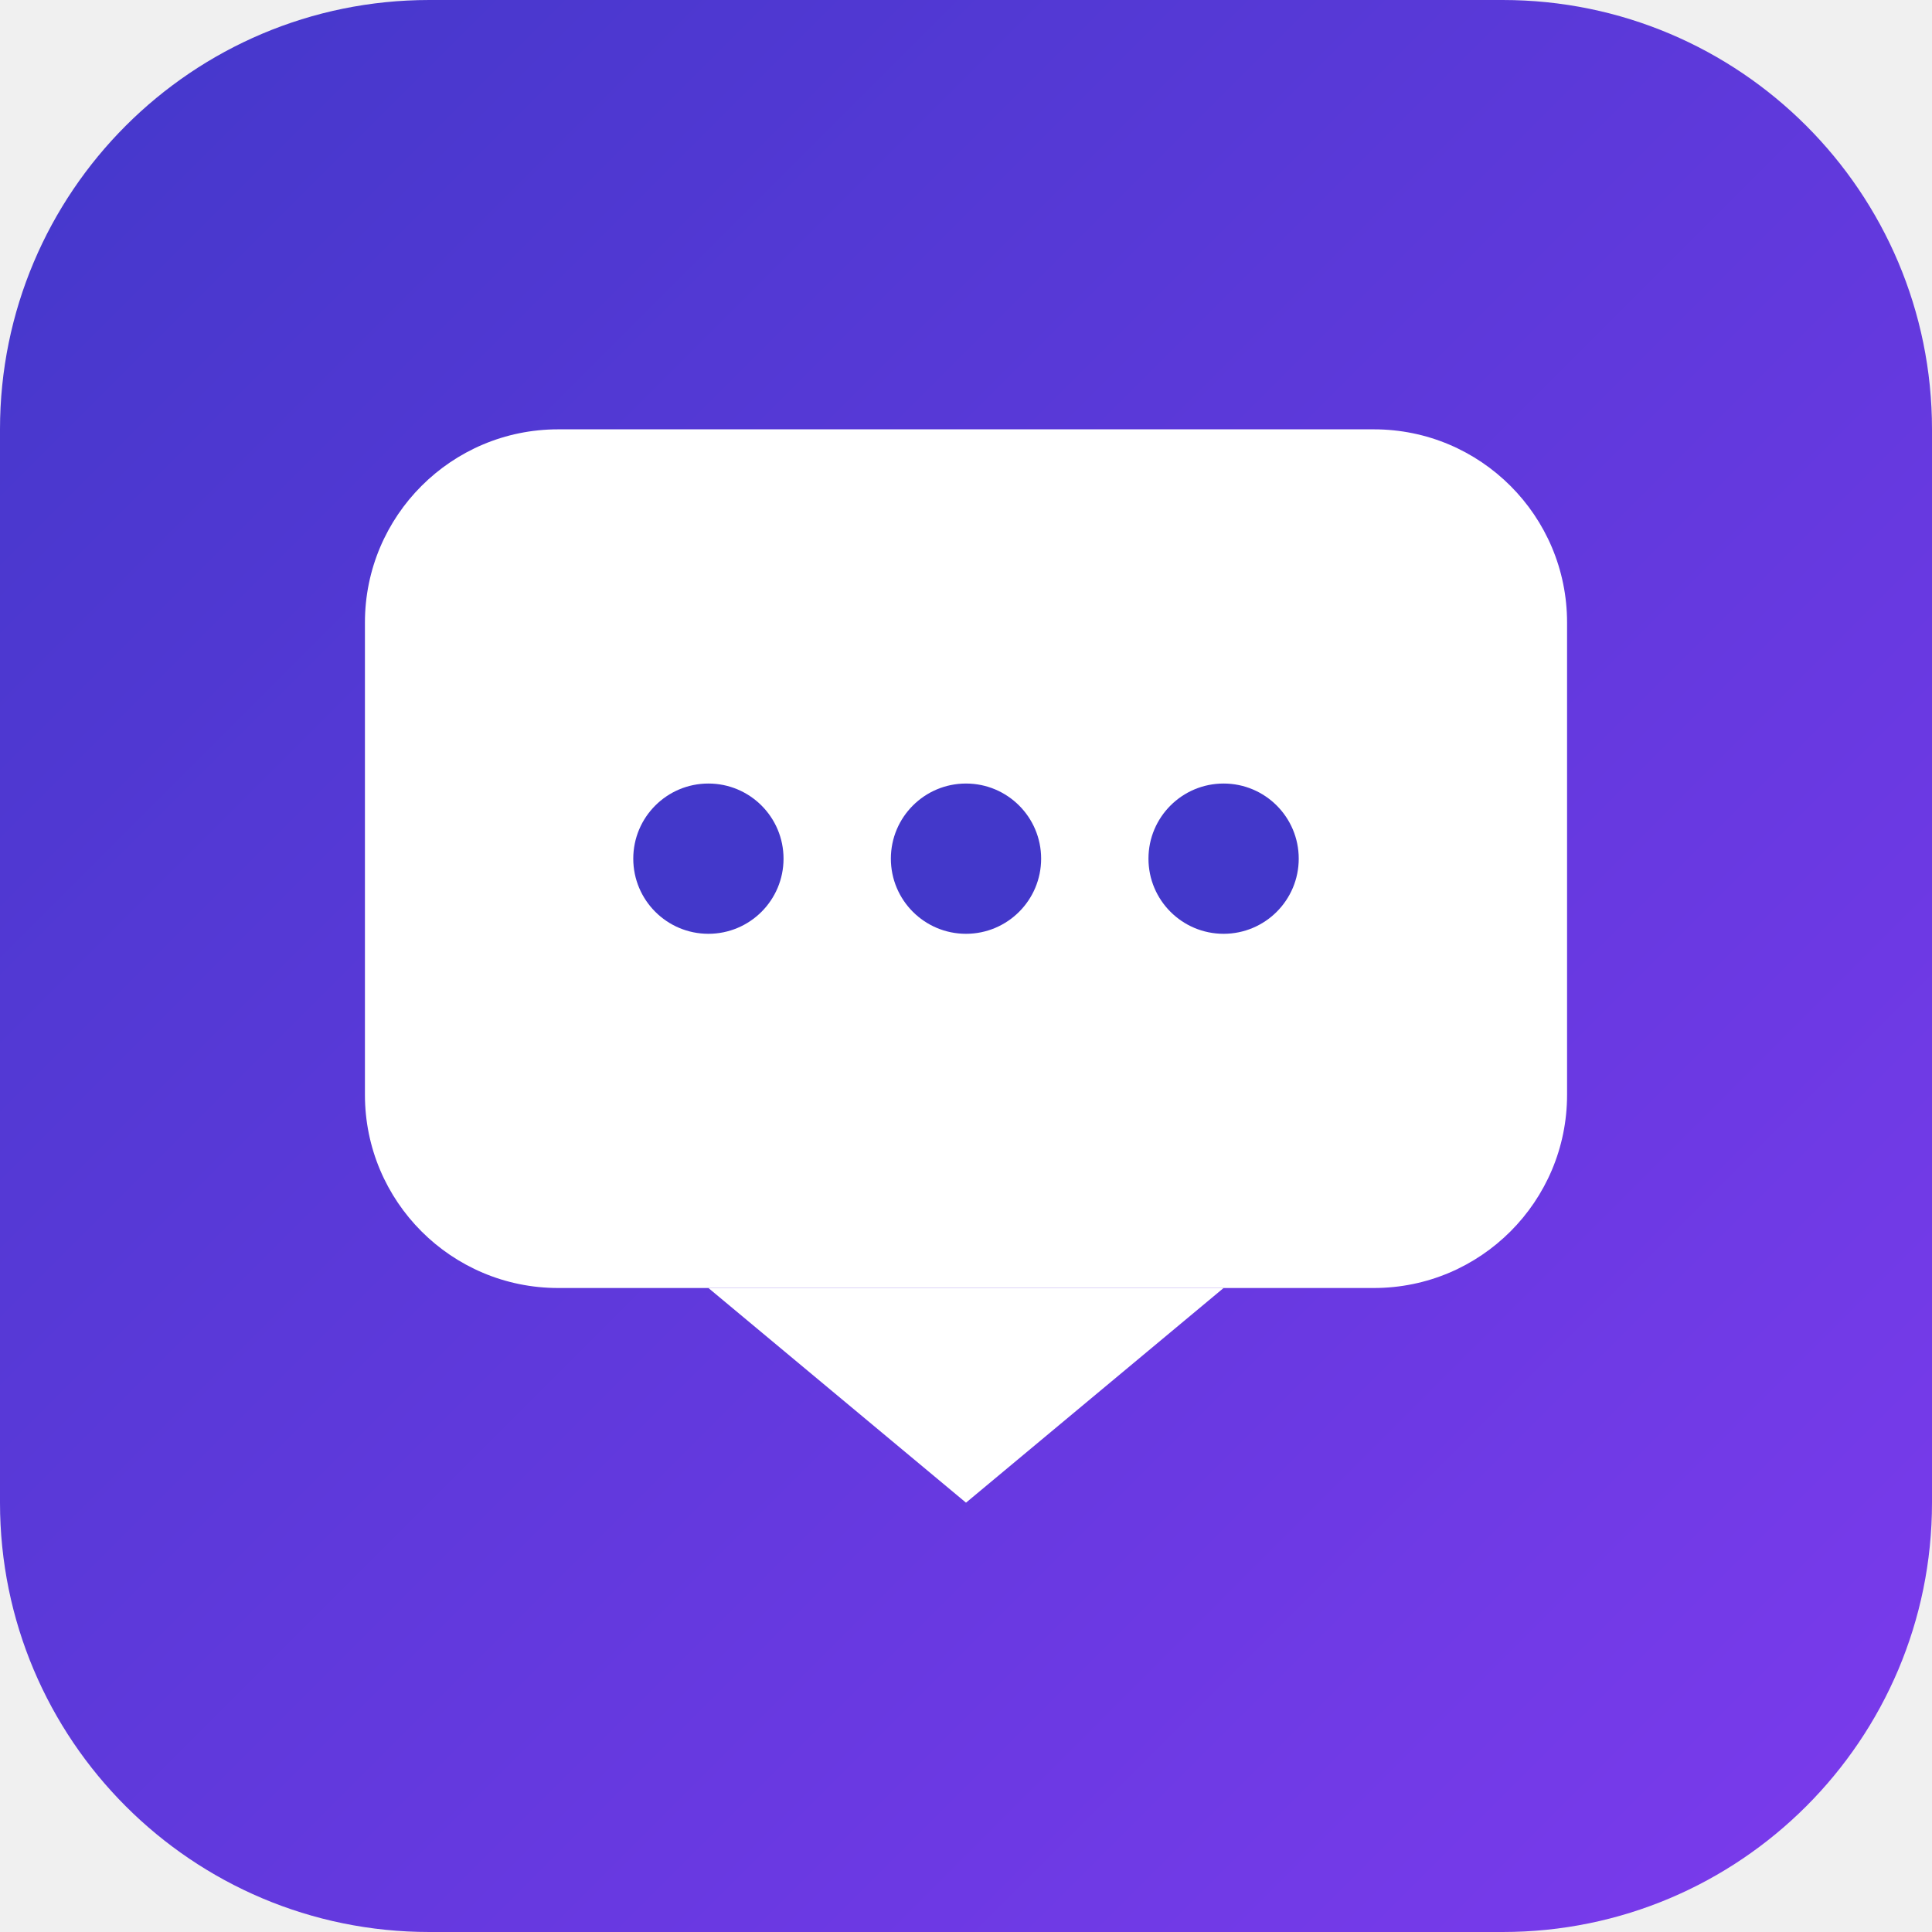
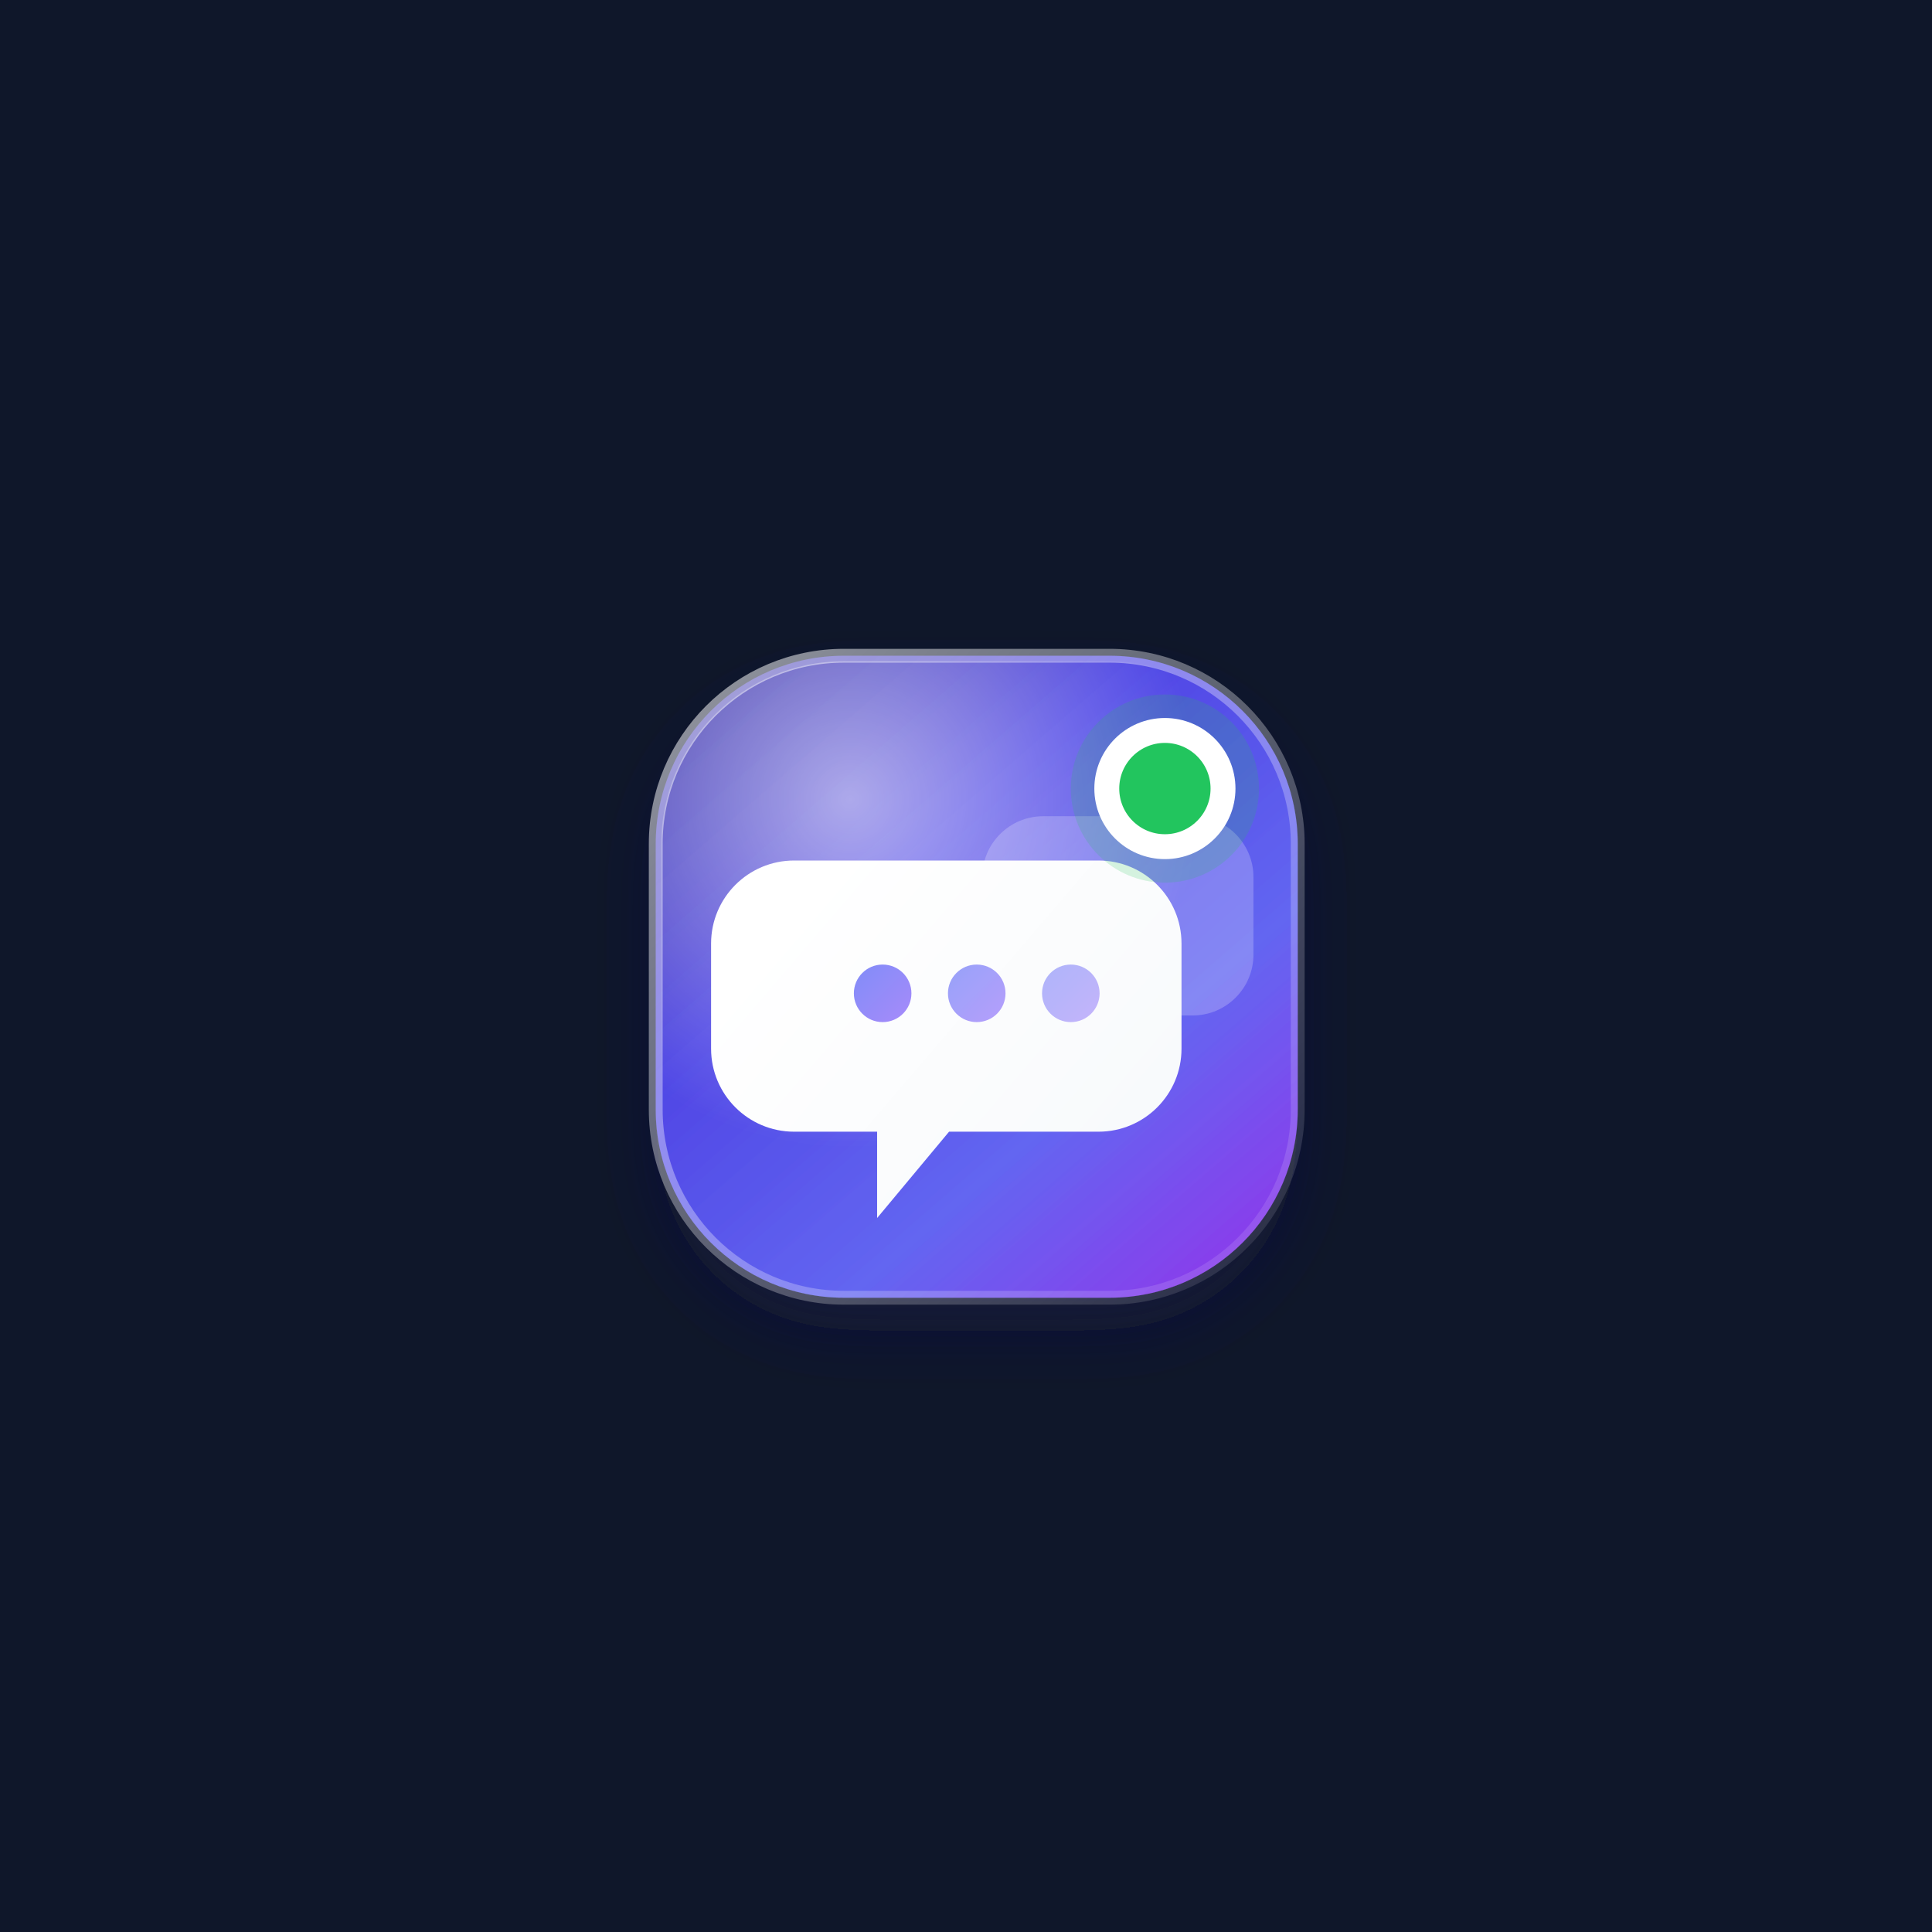
<svg xmlns="http://www.w3.org/2000/svg" viewBox="0 0 180 180">
-   <defs>
-     <linearGradient id="bg" x1="0" y1="0" x2="1" y2="1">
-       <stop offset="0%" stop-color="#4338ca" />
-       <stop offset="100%" stop-color="#7c3aed" />
-     </linearGradient>
-   </defs>
-   <rect width="180" height="180" rx="40" fill="url(#bg)" />
-   <rect x="34" y="40" width="112" height="80" rx="18" fill="#ffffff" />
-   <path d="M66 120h48l-24 20z" fill="#ffffff" />
-   <circle cx="66" cy="80" r="7" fill="#4338ca" />
-   <circle cx="90" cy="80" r="7" fill="#4338ca" />
-   <circle cx="114" cy="80" r="7" fill="#4338ca" />
+   <rect width="180" height="180" fill="#0f172a" />
+   <g transform="translate(58 58) scale(1.03125)">
+     <defs>
+       <linearGradient id="bg" x1="6" y1="2" x2="58" y2="62" gradientUnits="userSpaceOnUse">
+         <stop offset="0%" stop-color="#3730a3" />
+         <stop offset="35%" stop-color="#4f46e5" />
+         <stop offset="68%" stop-color="#6366f1" />
+         <stop offset="100%" stop-color="#9333ea" />
+       </linearGradient>
+       <linearGradient id="border" x1="4" y1="4" x2="60" y2="60" gradientUnits="userSpaceOnUse">
+         <stop offset="0%" stop-color="#ffffff" stop-opacity="0.55" />
+         <stop offset="100%" stop-color="#ffffff" stop-opacity="0.08" />
+       </linearGradient>
+       <radialGradient id="shine" cx="30%" cy="22%" r="55%" fx="30%" fy="22%">
+         <stop offset="0%" stop-color="#ffffff" stop-opacity="0.55" />
+         <stop offset="100%" stop-color="#ffffff" stop-opacity="0" />
+       </radialGradient>
+       <linearGradient id="dot" x1="0" y1="0" x2="1" y2="1">
+         <stop offset="0%" stop-color="#818cf8" />
+         <stop offset="100%" stop-color="#a78bfa" />
+       </linearGradient>
+       <linearGradient id="bubble" x1="18" y1="22" x2="46" y2="46" gradientUnits="userSpaceOnUse">
+         <stop offset="0%" stop-color="#ffffff" />
+         <stop offset="100%" stop-color="#f8fafc" />
+       </linearGradient>
+       <filter id="shadow" x="-25%" y="-25%" width="150%" height="150%">
+         <feDropShadow dx="0" dy="3" stdDeviation="3" flood-color="#1e1b4b" flood-opacity="0.45" />
+       </filter>
+     </defs>
+     <rect x="3" y="3" width="58" height="58" rx="17" fill="url(#bg)" filter="url(#shadow)" />
+     <rect x="3.5" y="3.5" width="57" height="57" rx="16.5" fill="url(#shine)" />
+     <rect x="3" y="3" width="58" height="58" rx="17" fill="none" stroke="url(#border)" stroke-width="1.25" />
+     <path d="M38 17.5h13.5a5.5 5.5 0 0 1 5.5 5.5v7a5.5 5.5 0 0 1-5.5 5.5H44l-3.5 4.5V35.5H38a5.5 5.5 0 0 1-5.5-5.5v-7a5.5 5.5 0 0 1 5.5-5.5z" fill="#ffffff" fill-opacity="0.22" />
+     <path d="M15.5 21.5h27.5a7.5 7.5 0 0 1 7.5 7.5v9.5a7.5 7.5 0 0 1-7.5 7.5H29.5l-6.5 7.8V46H15.5a7.5 7.5 0 0 1-7.5-7.5V29a7.5 7.5 0 0 1 7.5-7.5z" fill="url(#bubble)" />
+     <circle cx="23.5" cy="33.5" r="2.6" fill="url(#dot)" />
+     <circle cx="32" cy="33.5" r="2.6" fill="url(#dot)" opacity="0.82" />
+     <circle cx="40.5" cy="33.5" r="2.6" fill="url(#dot)" opacity="0.64" />
+     <circle cx="49" cy="15" r="8.5" fill="#22c55e" fill-opacity="0.18" />
+     <circle cx="49" cy="15" r="5.25" fill="#22c55e" stroke="#ffffff" stroke-width="2.25" />
+   </g>
</svg>
